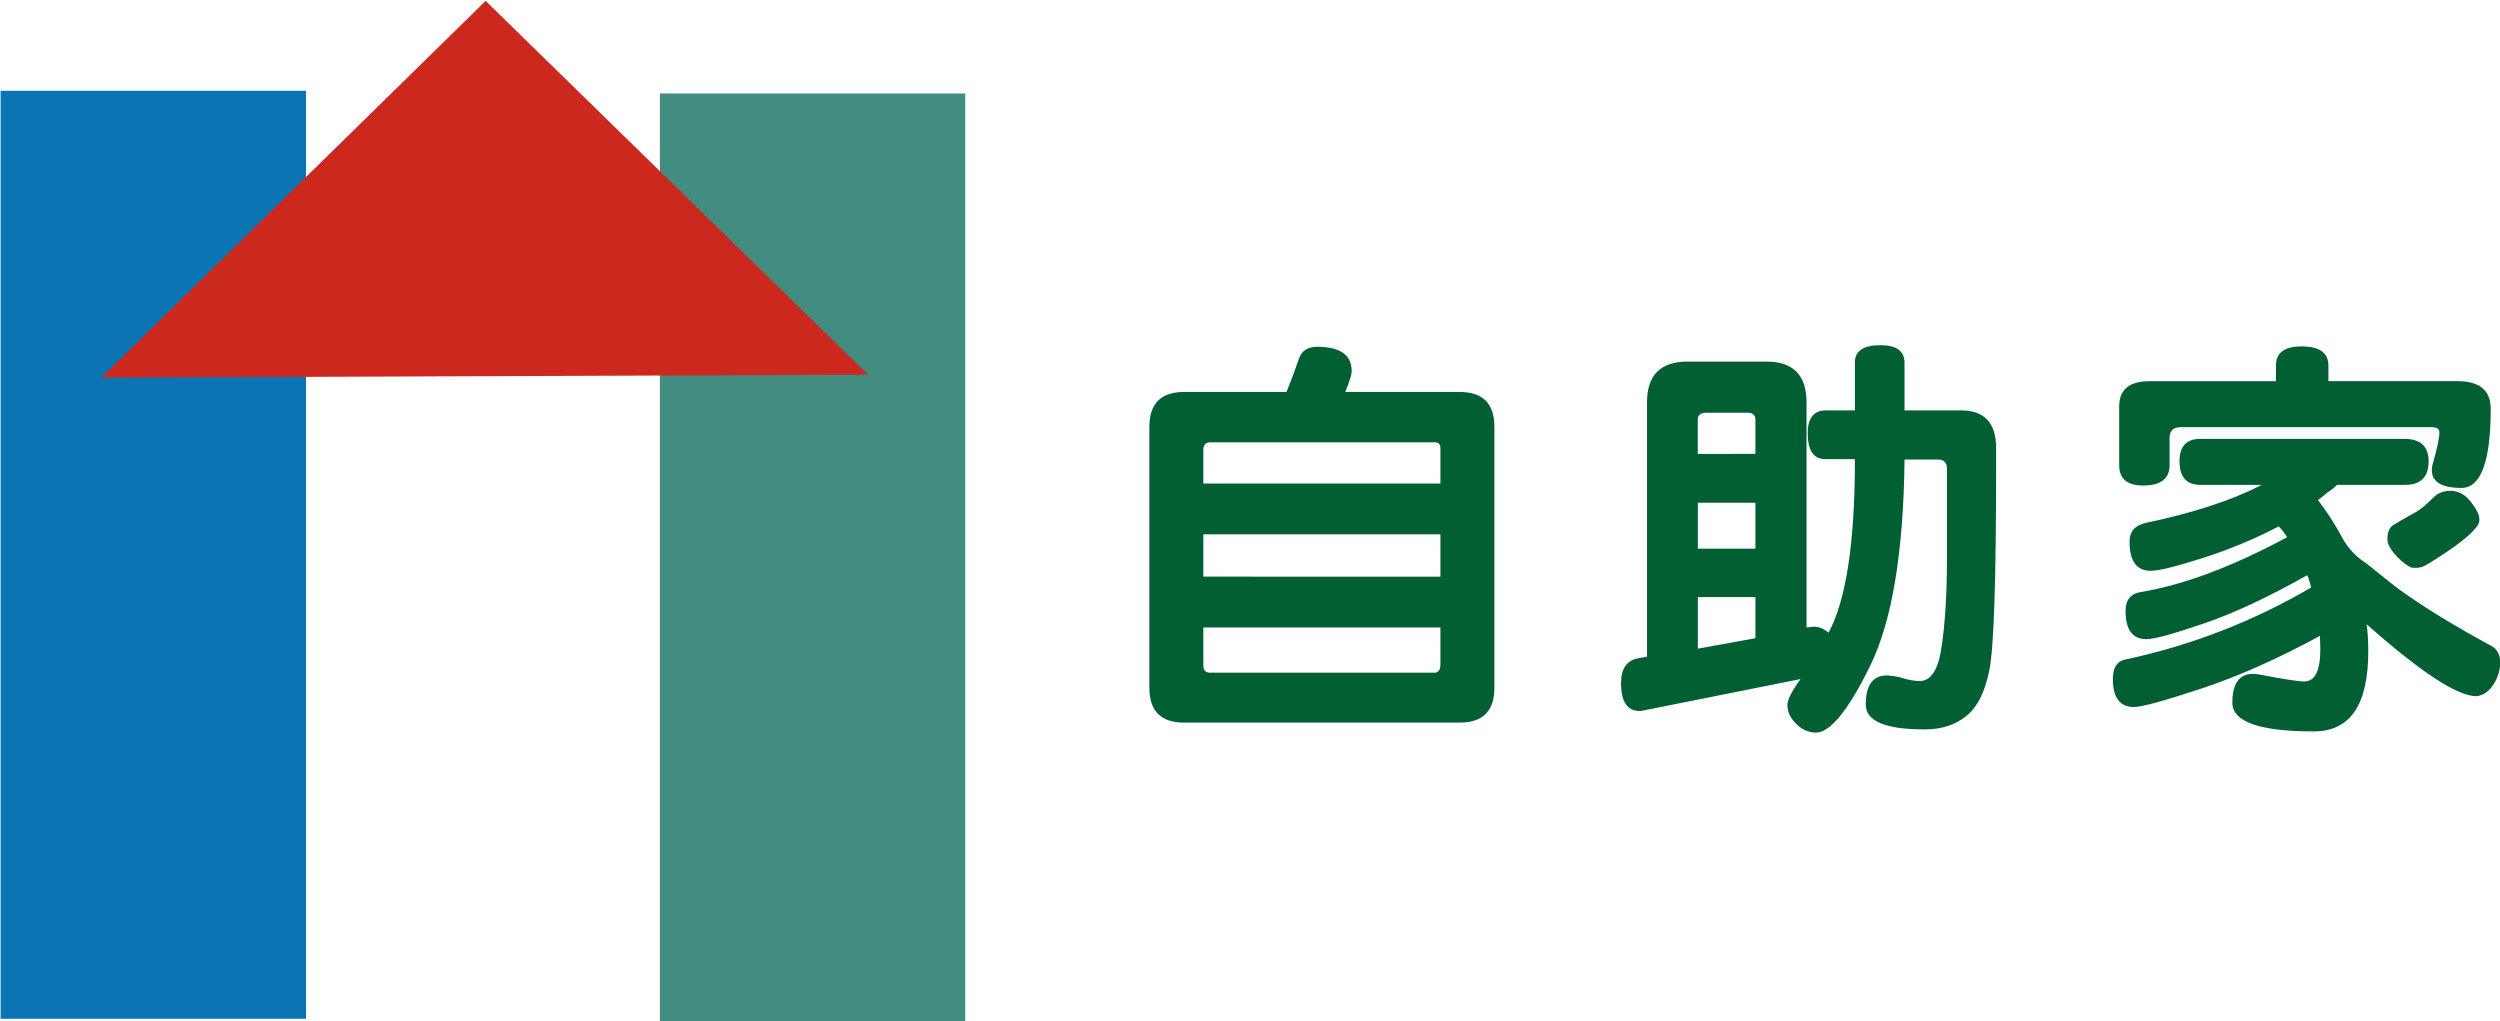
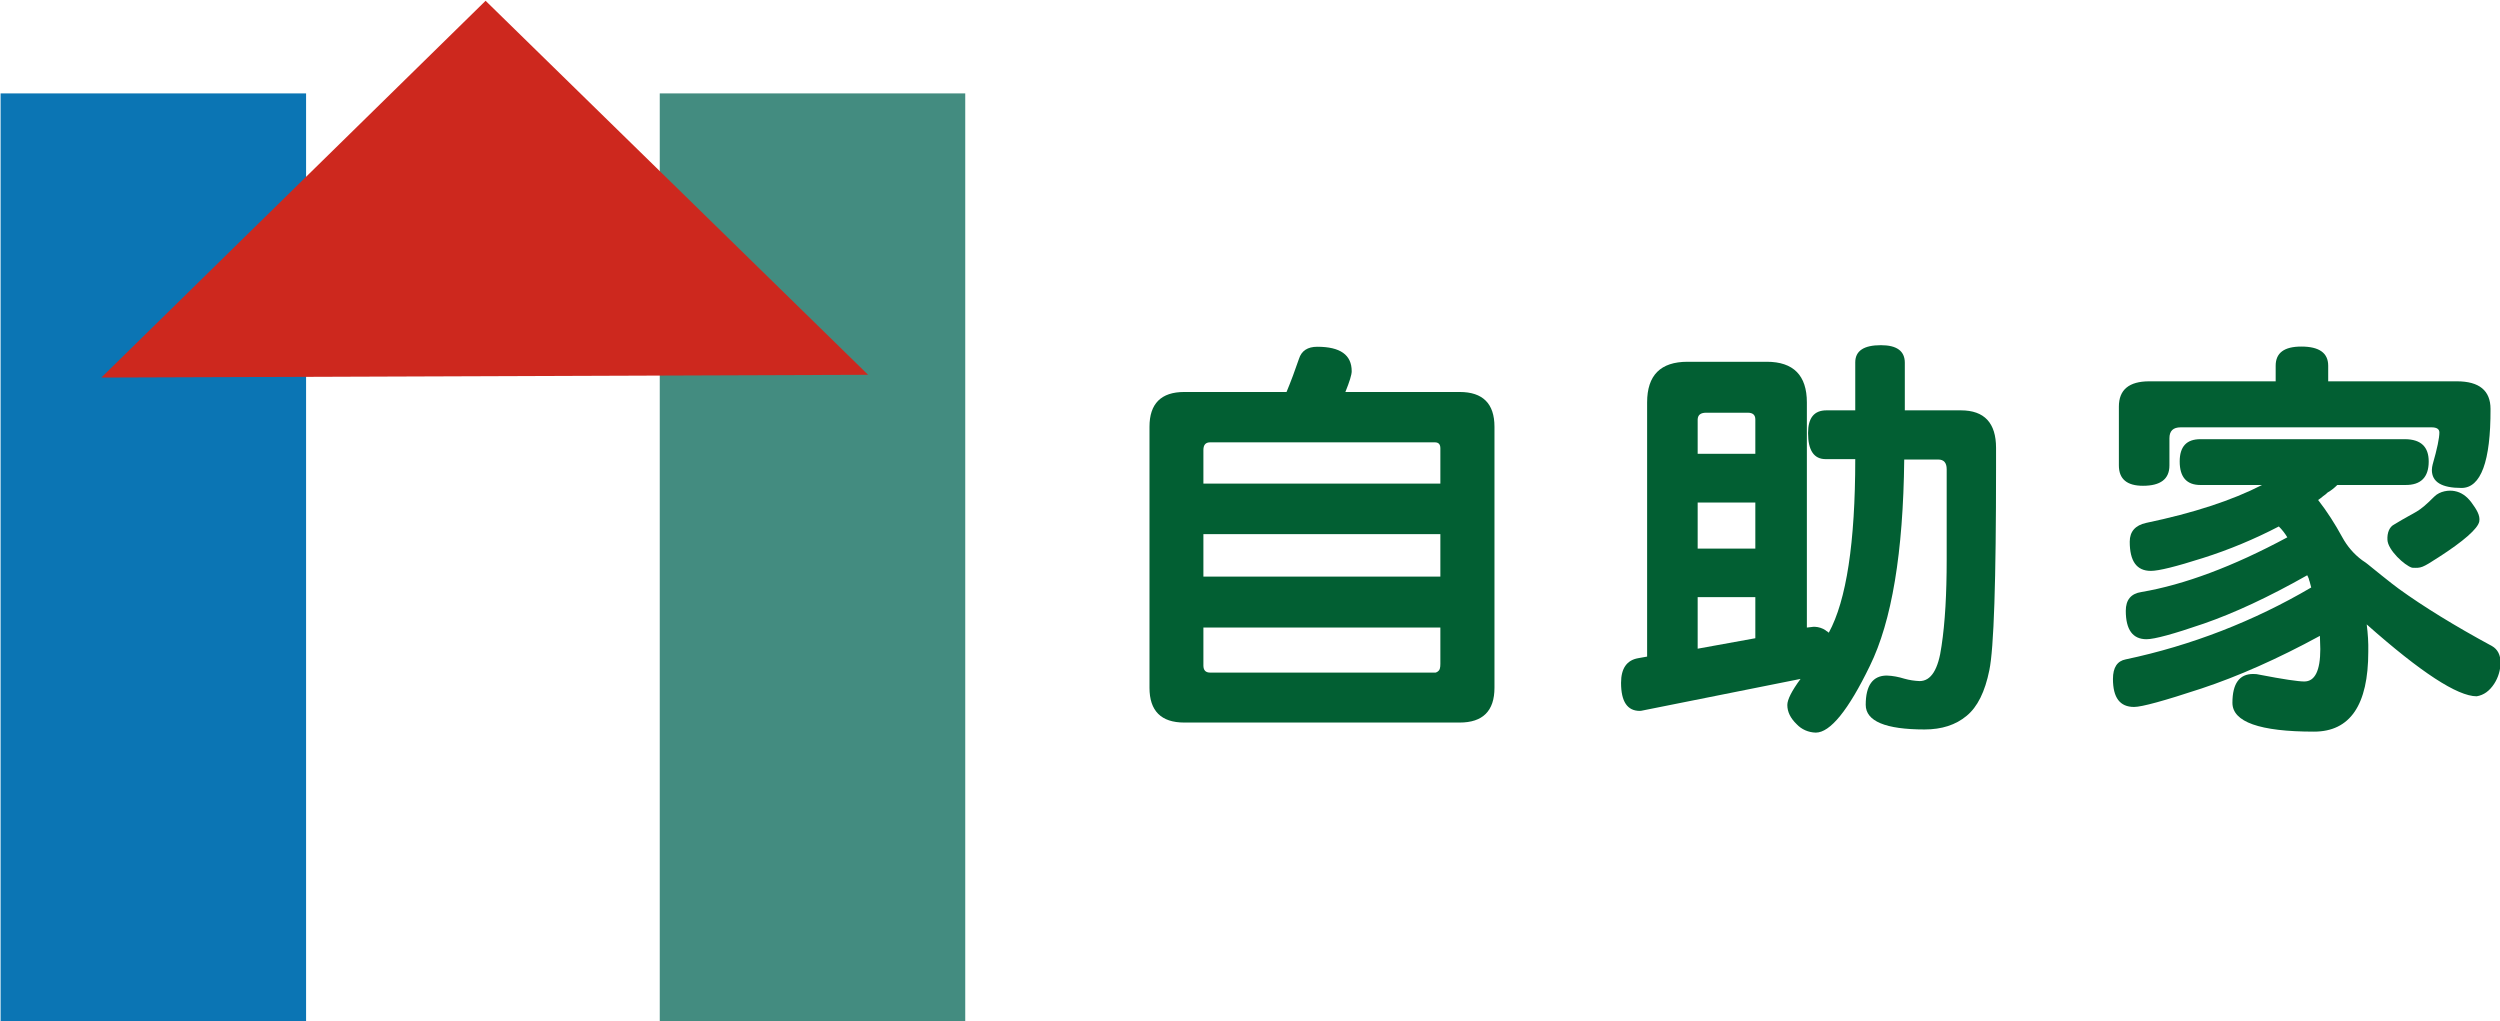
- <svg xmlns="http://www.w3.org/2000/svg" id="圖層_1" data-name="圖層 1" viewBox="0 0 1266 517">
-   <defs>
-     <style>.cls-1{fill:#025f33;}.cls-2{fill:#0b75b4;}.cls-3{fill:#438c80;}.cls-4{fill:#cd281e;}</style>
-   </defs>
-   <path class="cls-1" d="M756.77,348.32q0,17.61-17.62,17.61H599.65q-17.61,0-17.61-17.61V216.11q0-17.61,17.61-17.62h51.83q3.24-7.89,6.28-16.8,2-6.08,9.31-6.07,17.41,0,17.42,12.35c0,1.75-1.09,5.26-3.24,10.52h57.9q17.61,0,17.62,17.62ZM729.43,244.86V227c0-2-.94-3-2.83-3H612.81c-2.29,0-3.44,1.29-3.44,3.85v17Zm0,47.17V270.57H609.37V292Zm0,44.14V317.75H609.37V337q0,3.64,3.44,3.64H727a3.13,3.13,0,0,0,1.42-.81C729.09,339.27,729.43,338.06,729.43,336.17Z" />
-   <path class="cls-1" d="M1010.83,226.84v9.92q0,86.25-3.44,102.65-3.24,16.39-11.54,23.08-8.31,6.88-21.26,6.88-29.76,0-29.77-12.55,0-14.77,10.74-14.78a34.76,34.76,0,0,1,8.9,1.62,30,30,0,0,0,7.7,1.22q8.7,0,11.13-17.82,2.64-17.82,2.64-43.73V237.57q0-4.86-4.26-4.86H964.46q-.81,70.66-17.41,104.47T919.52,371a13.81,13.81,0,0,1-9.72-4.25q-4.66-4.46-4.66-9.72,0-4,6.68-13.16l-80,16a6.18,6.18,0,0,1-1.42.2q-9.51,0-9.51-14.17,0-10.93,8.7-12.55l4.46-.81V203.76q0-20.65,20.45-20.65h40.08q20.25,0,20.25,20.65v114l3.44-.41h.61a10.23,10.23,0,0,1,5.47,1.82l.2.21a8.21,8.21,0,0,1,1.42,1q13.35-24.5,13.36-87.87h-15q-8.91,0-8.91-13.16,0-11.55,9.31-11.54h14.58v-24.3q0-8.7,13-8.7,12.13,0,12.14,8.9v24.1H993Q1010.83,207.81,1010.83,226.84Zm-121.89,3V212.46q0-3.44-3.84-3.44H864q-4.24,0-4.25,3.44v17.42Zm0,48V254.58H859.79v23.28Zm0,45.35V302.36H859.79v26.12Z" />
-   <path class="cls-1" d="M1254.16,352.57q-14.58,0-55.68-36.44a102,102,0,0,1,.81,13.76q0,40.5-27.53,40.5-41.31,0-41.3-14.58T1141,341.23a15.41,15.41,0,0,1,3.45.41q17.8,3.44,22.47,3.44,8.1,0,8.1-16.4,0-2.22-.2-6.68-32,17.42-60.14,26.72t-34,9.32q-10.74,0-10.73-14.18,0-8.7,6.48-9.92a316.1,316.1,0,0,0,93.94-36.44c-.14-.54-.4-1.55-.81-3a4.52,4.52,0,0,1-.4-1.41,6.51,6.51,0,0,1-.41-1,2,2,0,0,1-.4-.81q-29.37,16.61-52.44,24.5t-29,7.9q-10.53,0-10.53-14.38,0-8.3,7.89-9.51,32.6-5.48,73.9-27.74a26.49,26.49,0,0,0-4.25-5.47,242.26,242.26,0,0,1-38.47,16q-20.25,6.48-26.32,6.48-10.73,0-10.73-14.78,0-7.7,8.3-9.52,35.83-7.49,58.72-19.23h-31.18q-10.53,0-10.53-11.95,0-11.34,10.53-11.34h103.66q11.94.21,11.95,11.34,0,12-11.95,11.95H1183.5a27,27,0,0,1-4.86,3.84,22.08,22.08,0,0,1-2.23,1.82,25.81,25.81,0,0,1-2.63,2A135.38,135.38,0,0,1,1185.93,272a35.48,35.48,0,0,0,10.12,11.74c1.49.95,2.18,1.54,2.84,2,.21.16,12.77,10.35,15.79,12.55q18.42,13.37,47.18,28.95,4.25,2.43,4.25,8.51a19.94,19.94,0,0,1-3.24,10.52Q1259.63,351.77,1254.16,352.57Zm-7.69-105.48q-15,0-15-9.12a11.83,11.83,0,0,1,.4-2.83q3.43-11.94,3.44-16.2,0-2.62-4-2.63H1104.34q-5.67,0-5.67,5.47v13.76q0,10.34-13.36,10.33-12.15,0-12.15-10.33V205.78q0-12.75,15.38-12.75h64v-7.9q0-9.72,13-9.72,13.56,0,13.57,9.72V193h65.19q17,0,17,14Q1261.25,247.08,1246.47,247.09Z" />
-   <path class="cls-1" d="M1209,273.42c-.15-3.64,1-6.6,3.37-7.78,12.09-7.39,11.61-5.42,20.32-14.07,2.93-2.9,7.48-3.38,10.4-2.82q4.77.9,8.39,5.71c2.52,3.37,4.57,6.63,4,9.68-.68,3.58-8,10-20.6,18.08-8.51,5.49-8.81,5.48-13.44,5.28C1217.69,286.37,1209.24,278.55,1209,273.42Z" />
-   <rect class="cls-2" x="0.3" y="45.98" width="154.67" height="469.94" />
-   <rect class="cls-3" x="334.15" y="47.34" width="154.67" height="469.94" />
-   <polyline class="cls-4" points="245.93 0.45 51.33 191.21 439.63 189.76" />
+ <svg xmlns="http://www.w3.org/2000/svg" version="1.1" id="圖層_1" x="0px" y="0px" viewBox="0 0 1266 517" style="enable-background:new 0 0 1266 517;" xml:space="preserve">
+   <style type="text/css">
+ 	.st0{fill:#025F33;}
+ 	.st1{fill:#0B75B4;}
+ 	.st2{fill:#438C80;}
+ 	.st3{fill:#CD281E;}
+ </style>
+   <path class="st0" d="M756.8,348.3c0,11.7-5.9,17.6-17.6,17.6H599.7c-11.7,0-17.6-5.9-17.6-17.6V216.1c0-11.7,5.9-17.6,17.6-17.6  h51.8c2.2-5.3,4.3-10.9,6.3-16.8c1.3-4.1,4.4-6.1,9.3-6.1c11.6,0,17.4,4.1,17.4,12.4c0,1.8-1.1,5.3-3.2,10.5h57.9  c11.7,0,17.6,5.9,17.6,17.6L756.8,348.3z M729.4,244.9V227c0-2-0.9-3-2.8-3H612.8c-2.3,0-3.4,1.3-3.4,3.9v17L729.4,244.9z   M729.4,292v-21.5H609.4V292L729.4,292z M729.4,336.2v-18.4H609.4V337c0,2.4,1.1,3.6,3.4,3.6H727c0.5-0.1,1-0.4,1.4-0.8  C729.1,339.3,729.4,338.1,729.4,336.2L729.4,336.2z" />
+   <path class="st0" d="M1010.8,226.8v9.9c0,57.5-1.1,91.7-3.4,102.7c-2.2,10.9-6,18.6-11.5,23.1c-5.5,4.6-12.6,6.9-21.3,6.9  c-19.8,0-29.8-4.2-29.8-12.5c0-9.8,3.6-14.8,10.7-14.8c3,0.1,6,0.7,8.9,1.6c2.5,0.7,5.1,1.1,7.7,1.2c5.8,0,9.5-5.9,11.1-17.8  c1.8-11.9,2.6-26.5,2.6-43.7v-45.8c0-3.2-1.4-4.9-4.3-4.9h-17.2c-0.5,47.1-6.3,81.9-17.4,104.5C936,359.7,926.8,371,919.5,371  c-3.7-0.1-7.2-1.6-9.7-4.3c-3.1-3-4.7-6.2-4.7-9.7c0-2.7,2.2-7.1,6.7-13.2l-80,16c-0.5,0.1-0.9,0.2-1.4,0.2c-6.3,0-9.5-4.7-9.5-14.2  c0-7.3,2.9-11.5,8.7-12.5l4.5-0.8V203.8c0-13.8,6.8-20.6,20.5-20.6h40.1c13.5,0,20.3,6.9,20.3,20.6v114l3.4-0.4h0.6  c2,0.1,3.9,0.7,5.5,1.8l0.2,0.2c0.5,0.3,1,0.6,1.4,1c8.9-16.3,13.4-45.6,13.4-87.9h-15c-5.9,0-8.9-4.4-8.9-13.2  c0-7.7,3.1-11.5,9.3-11.5h14.6v-24.3c0-5.8,4.3-8.7,13-8.7c8.1,0,12.1,3,12.1,8.9v24.1H993C1004.9,207.8,1010.8,214.2,1010.8,226.8z   M888.9,229.8v-17.4c0-2.3-1.3-3.4-3.8-3.4H864c-2.8,0-4.2,1.1-4.3,3.4v17.4L888.9,229.8z M888.9,277.8v-23.3h-29.2v23.3  L888.9,277.8z M888.9,323.2v-20.8h-29.2v26.1L888.9,323.2z" />
+   <path class="st0" d="M1254.2,352.6c-9.7,0-28.3-12.1-55.7-36.4c0.6,4.6,0.9,9.2,0.8,13.8c0,27-9.2,40.5-27.5,40.5  c-27.5,0-41.3-4.9-41.3-14.6c0-9.7,3.5-14.6,10.5-14.6c1.2,0,2.3,0.1,3.4,0.4c11.9,2.3,19.4,3.4,22.5,3.4c5.4,0,8.1-5.5,8.1-16.4  c0-1.5-0.1-3.7-0.2-6.7c-21.3,11.6-41.4,20.5-60.1,26.7c-18.8,6.2-30.1,9.3-34,9.3c-7.2,0-10.7-4.7-10.7-14.2c0-5.8,2.2-9.1,6.5-9.9  c33.1-7,64.8-19.3,93.9-36.4c-0.1-0.5-0.4-1.5-0.8-3c-0.2-0.4-0.3-0.9-0.4-1.4c-0.2-0.3-0.3-0.7-0.4-1c-0.2-0.2-0.3-0.5-0.4-0.8  c-19.6,11.1-37.1,19.2-52.4,24.5c-15.4,5.3-25,7.9-29,7.9c-7,0-10.5-4.8-10.5-14.4c0-5.5,2.6-8.7,7.9-9.5  c21.7-3.7,46.4-12.9,73.9-27.7c-1.2-2-2.6-3.8-4.3-5.5c-12.3,6.4-25.2,11.8-38.5,16c-13.5,4.3-22.3,6.5-26.3,6.5  c-7.2,0-10.7-4.9-10.7-14.8c0-5.1,2.8-8.3,8.3-9.5c23.9-5,43.5-11.4,58.7-19.2h-31.2c-7,0-10.5-4-10.5-11.9  c0-7.6,3.5-11.3,10.5-11.3h103.7c8,0.1,11.9,3.9,11.9,11.3c0,8-4,12-11.9,11.9h-34.4c-1.5,1.5-3.1,2.8-4.9,3.8  c-0.7,0.7-1.4,1.3-2.2,1.8c-0.8,0.7-1.7,1.4-2.6,2c4.6,5.9,8.6,12.2,12.2,18.8c2.5,4.6,5.9,8.6,10.1,11.7c1.5,1,2.2,1.5,2.8,2  c0.2,0.2,12.8,10.4,15.8,12.5c12.3,8.9,28,18.6,47.2,29c2.8,1.6,4.3,4.5,4.3,8.5c-0.1,3.7-1.2,7.4-3.2,10.5  C1260.7,349.9,1257.8,352,1254.2,352.6z M1246.5,247.1c-10,0-15-3-15-9.1c0-1,0.2-1.9,0.4-2.8c2.3-8,3.4-13.4,3.4-16.2  c0-1.7-1.3-2.6-4-2.6h-127c-3.8,0-5.7,1.8-5.7,5.5v13.8c0,6.9-4.5,10.3-13.4,10.3c-8.1,0-12.2-3.4-12.2-10.3v-29.8  c0-8.5,5.1-12.8,15.4-12.8h64v-7.9c0-6.5,4.3-9.7,13-9.7c9,0,13.6,3.2,13.6,9.7v7.9h65.2c11.3,0,17,4.7,17,14  C1261.3,233.7,1256.3,247.1,1246.5,247.1L1246.5,247.1z" />
+   <path class="st0" d="M1209,273.4c-0.2-3.6,1-6.6,3.4-7.8c12.1-7.4,11.6-5.4,20.3-14.1c2.9-2.9,7.5-3.4,10.4-2.8  c3.2,0.6,6,2.5,8.4,5.7c2.5,3.4,4.6,6.6,4,9.7c-0.7,3.6-8,10-20.6,18.1c-8.5,5.5-8.8,5.5-13.4,5.3  C1217.7,286.4,1209.2,278.5,1209,273.4z" />
+   <rect x="0.3" y="47.3" class="st1" width="154.7" height="469.9" />
+   <rect x="334.1" y="47.3" class="st2" width="154.7" height="469.9" />
+   <polyline class="st3" points="245.9,0.4 51.3,191.2 439.6,189.8 " />
</svg>
